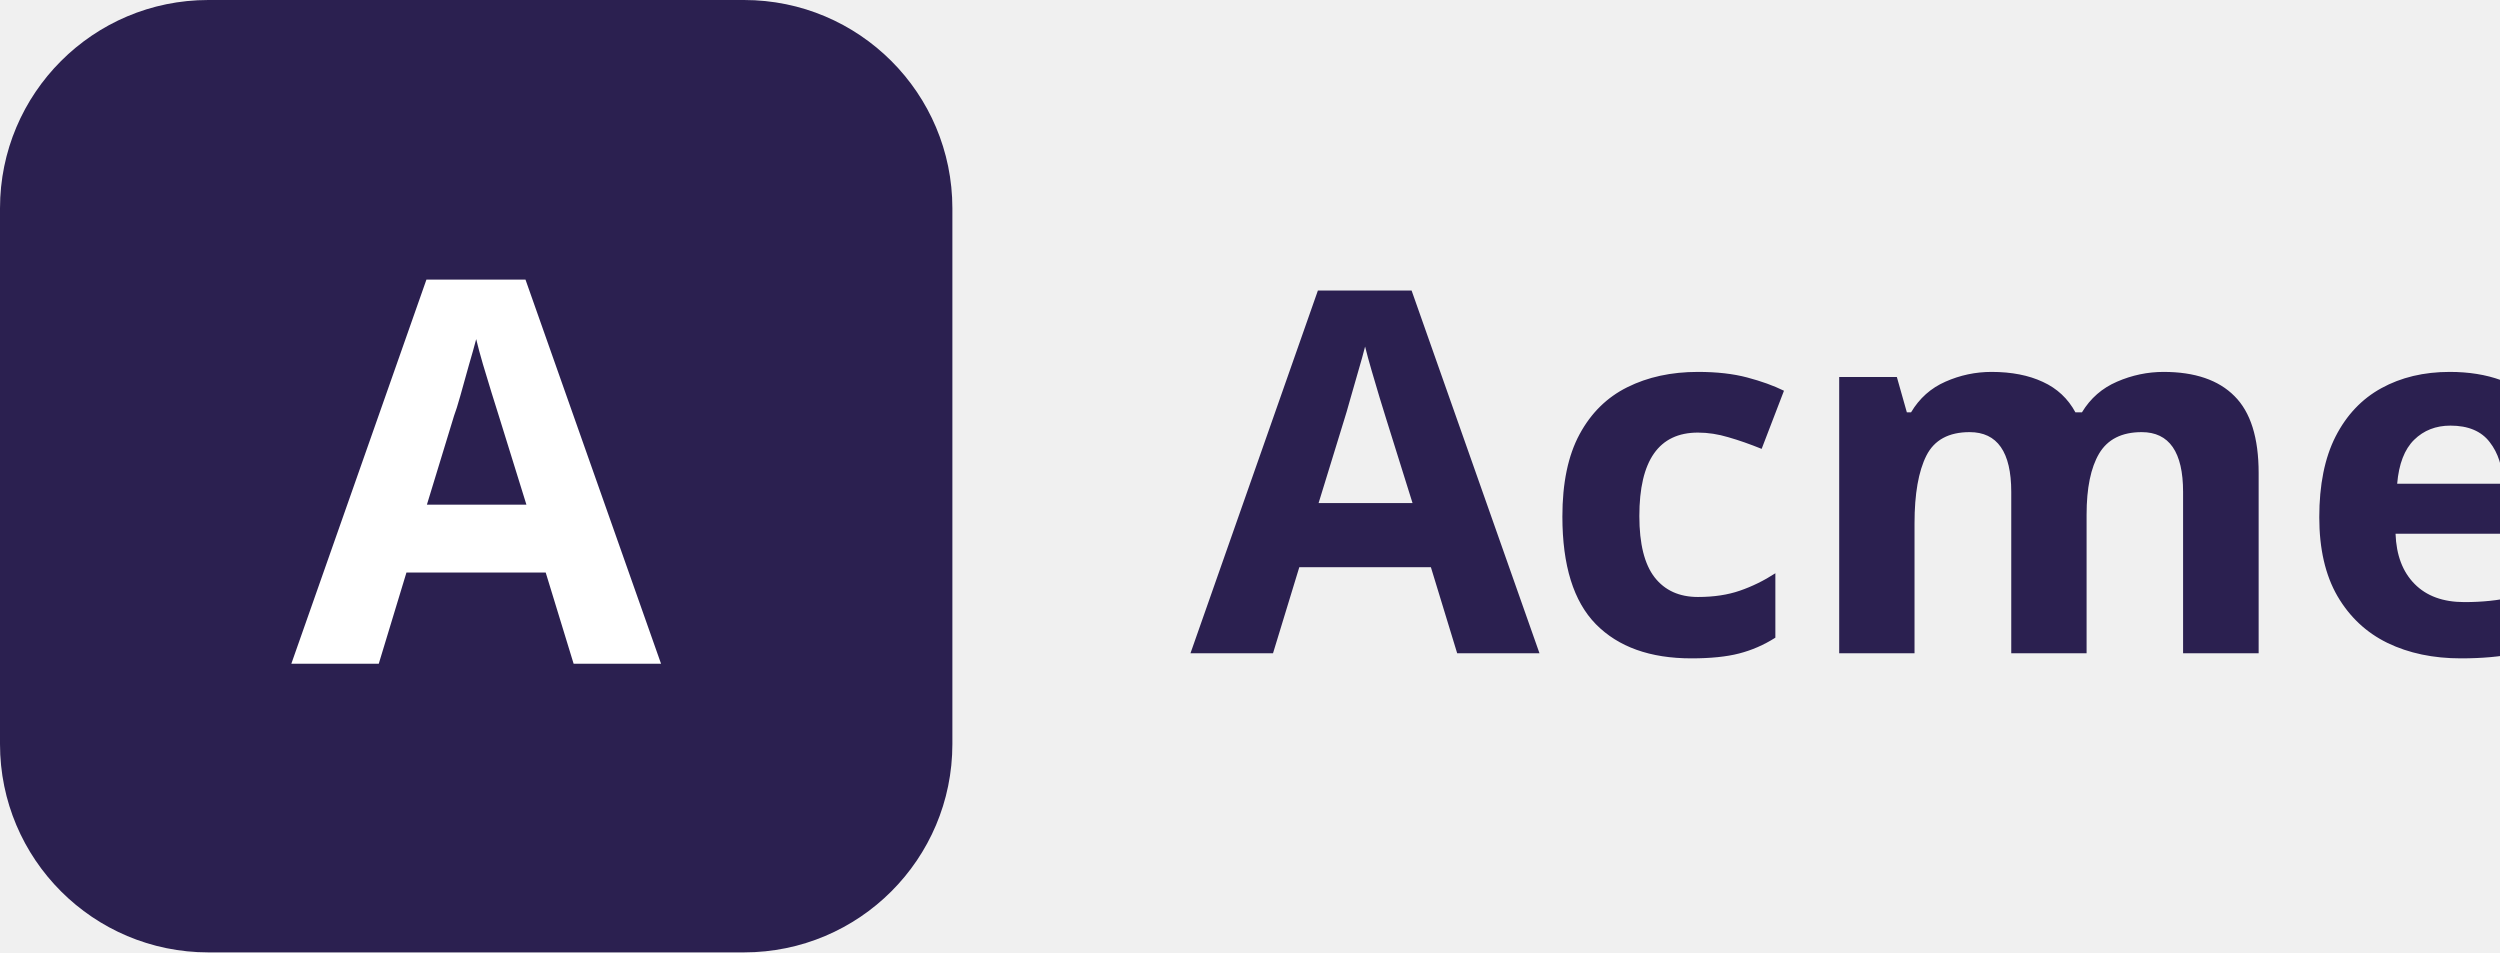
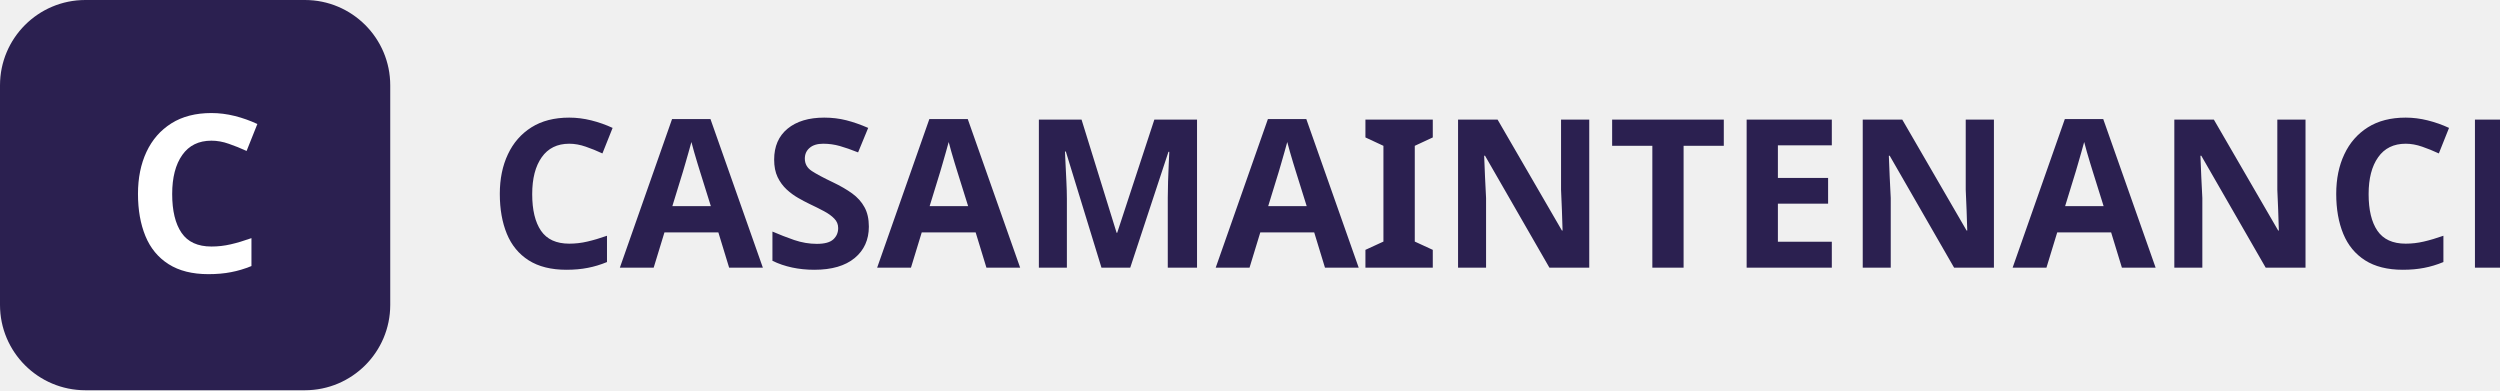
- <svg xmlns="http://www.w3.org/2000/svg" viewBox="0 0 168 64" width="168" height="64" role="img" aria-label="Acme">
+ <svg xmlns="http://www.w3.org/2000/svg" viewBox="0 0 410 64" width="410" height="64" role="img" aria-label="CASAMAINTENANCE">
  <rect width="64" height="64" rx="14" fill="#2b2050" />
-   <text x="32" y="32" dy="0.35em" text-anchor="middle" font-family="Figtree, ui-sans-serif, system-ui, sans-serif" font-size="36" font-weight="600" fill="#ffffff">A</text>
-   <text x="80" y="32" dy="0.35em" font-family="Figtree, ui-sans-serif, system-ui, sans-serif" font-size="34" font-weight="600" fill="#2b2050">Acme</text>
+   <text x="32" y="32" dy="0.35em" text-anchor="middle" font-family="Figtree, ui-sans-serif, system-ui, sans-serif" font-size="36" font-weight="600" fill="#ffffff">C</text>
+   <text x="80" y="32" dy="0.35em" font-family="Figtree, ui-sans-serif, system-ui, sans-serif" font-size="34" font-weight="600" fill="#2b2050">CASAMAINTENANCE</text>
</svg>
